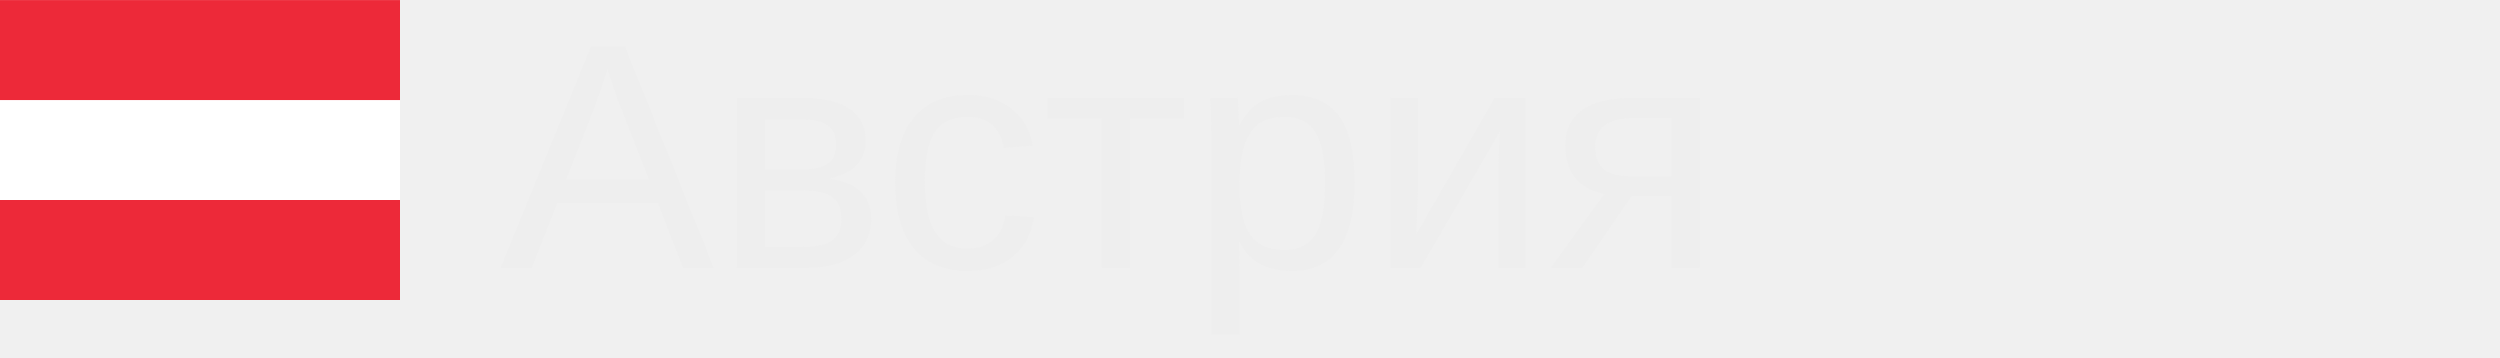
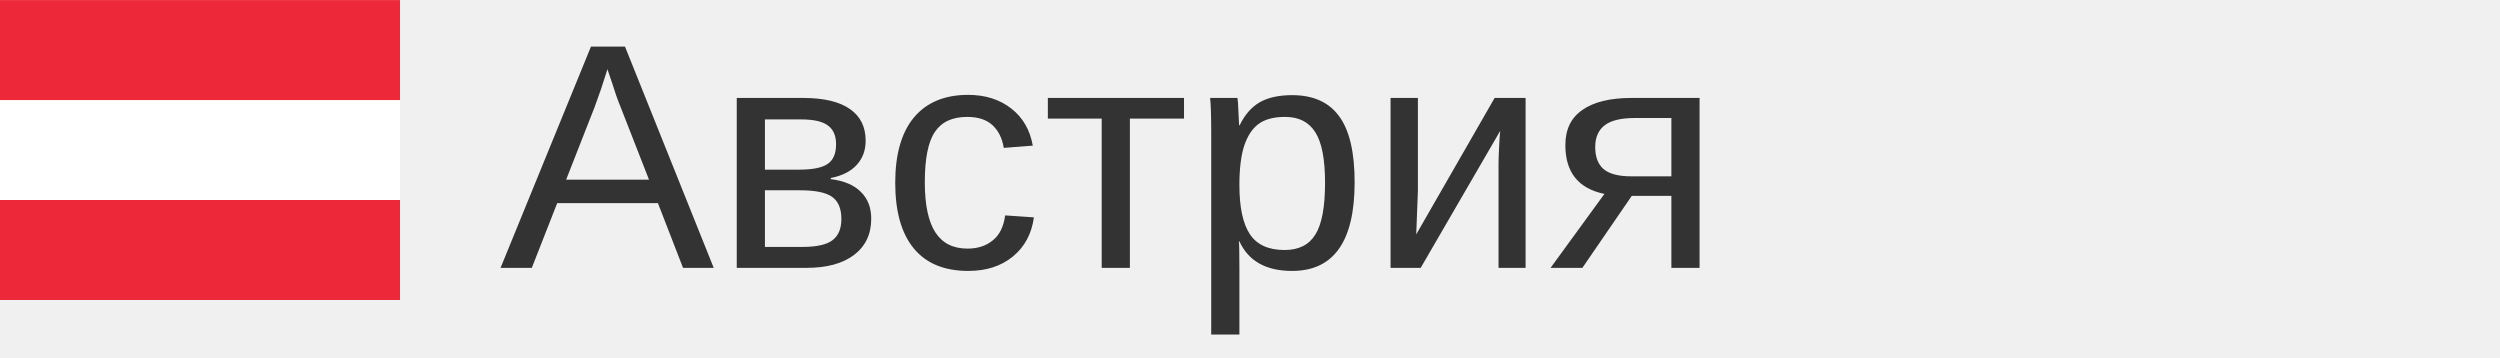
<svg xmlns="http://www.w3.org/2000/svg" width="140px" height="20px">
  <g transform="scale(0.035)">
    <g fill-rule="evenodd">
      <path fill="#fff" d="M640 480H0V0h640z" />
      <path fill="#ed2939" d="M640 480H0V320h640zm0-319.9H0V.1h640z" />
    </g>
  </g>
-   <text x="28" y="15" font-size="18px" font-family="arial" fill="#eee">Австрия</text>
+   <text x="28" y="15" font-size="18px" font-family="arial" fill="#333">Австрия</text>
</svg>
